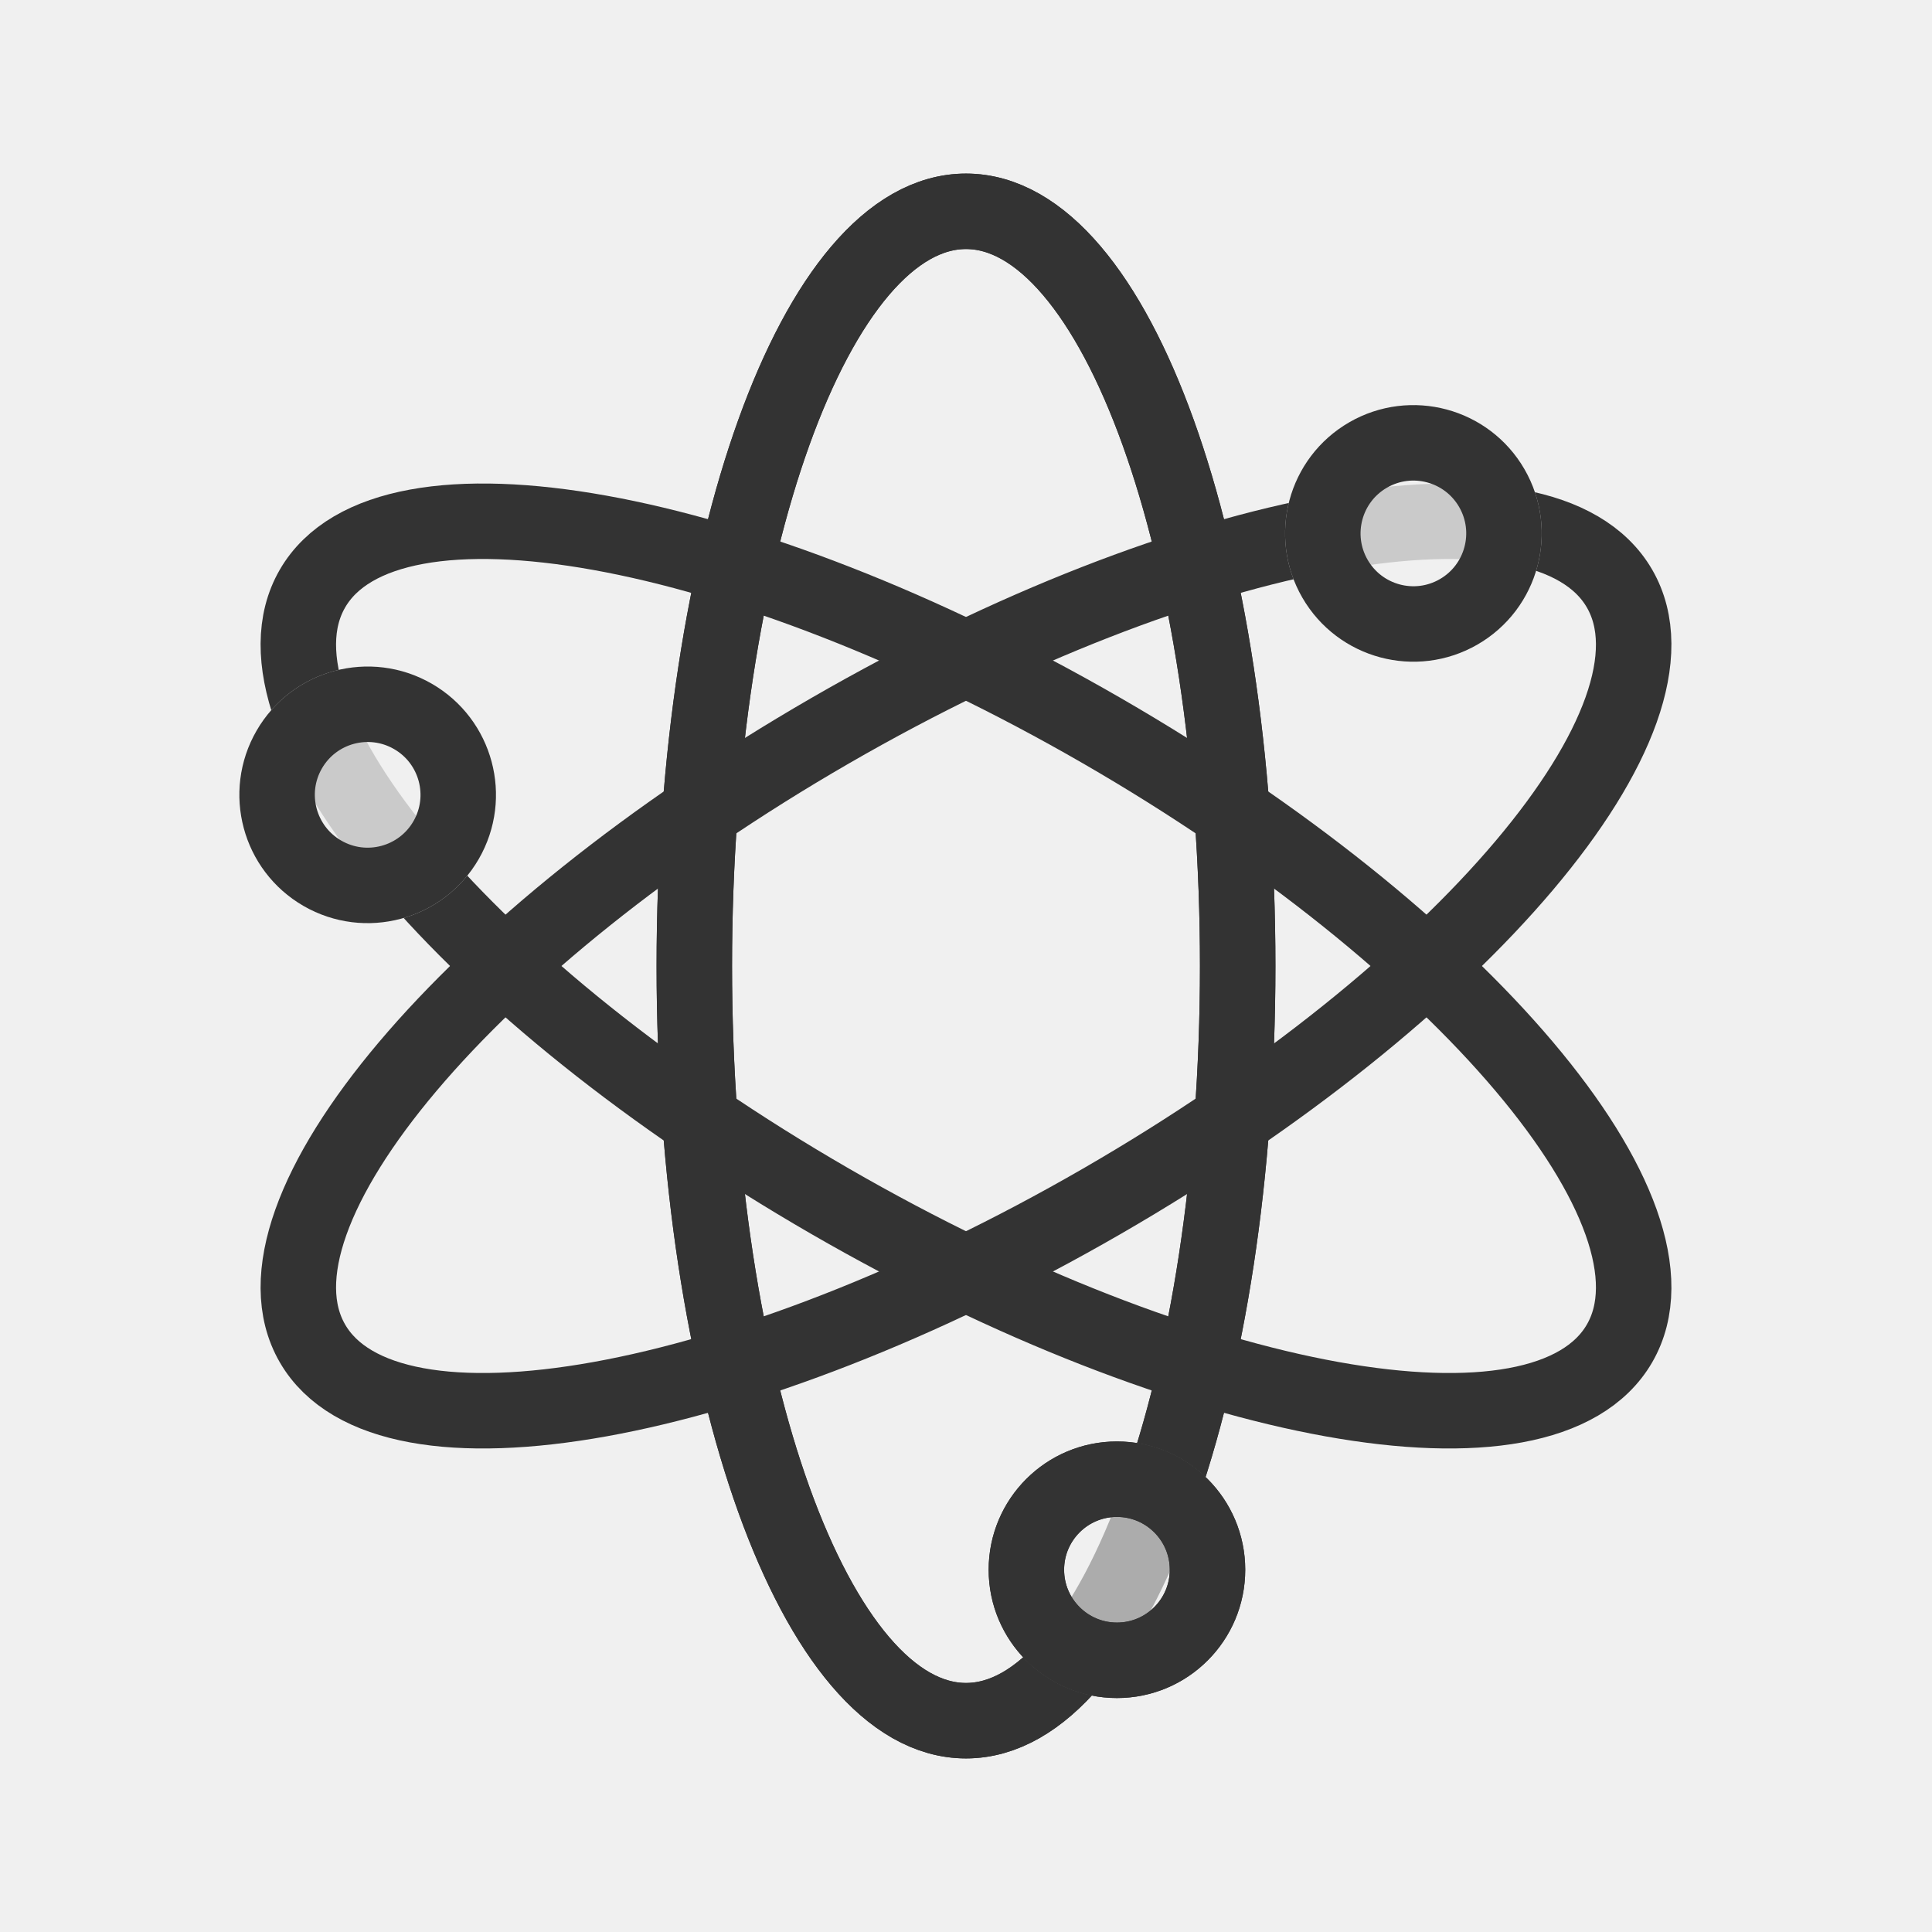
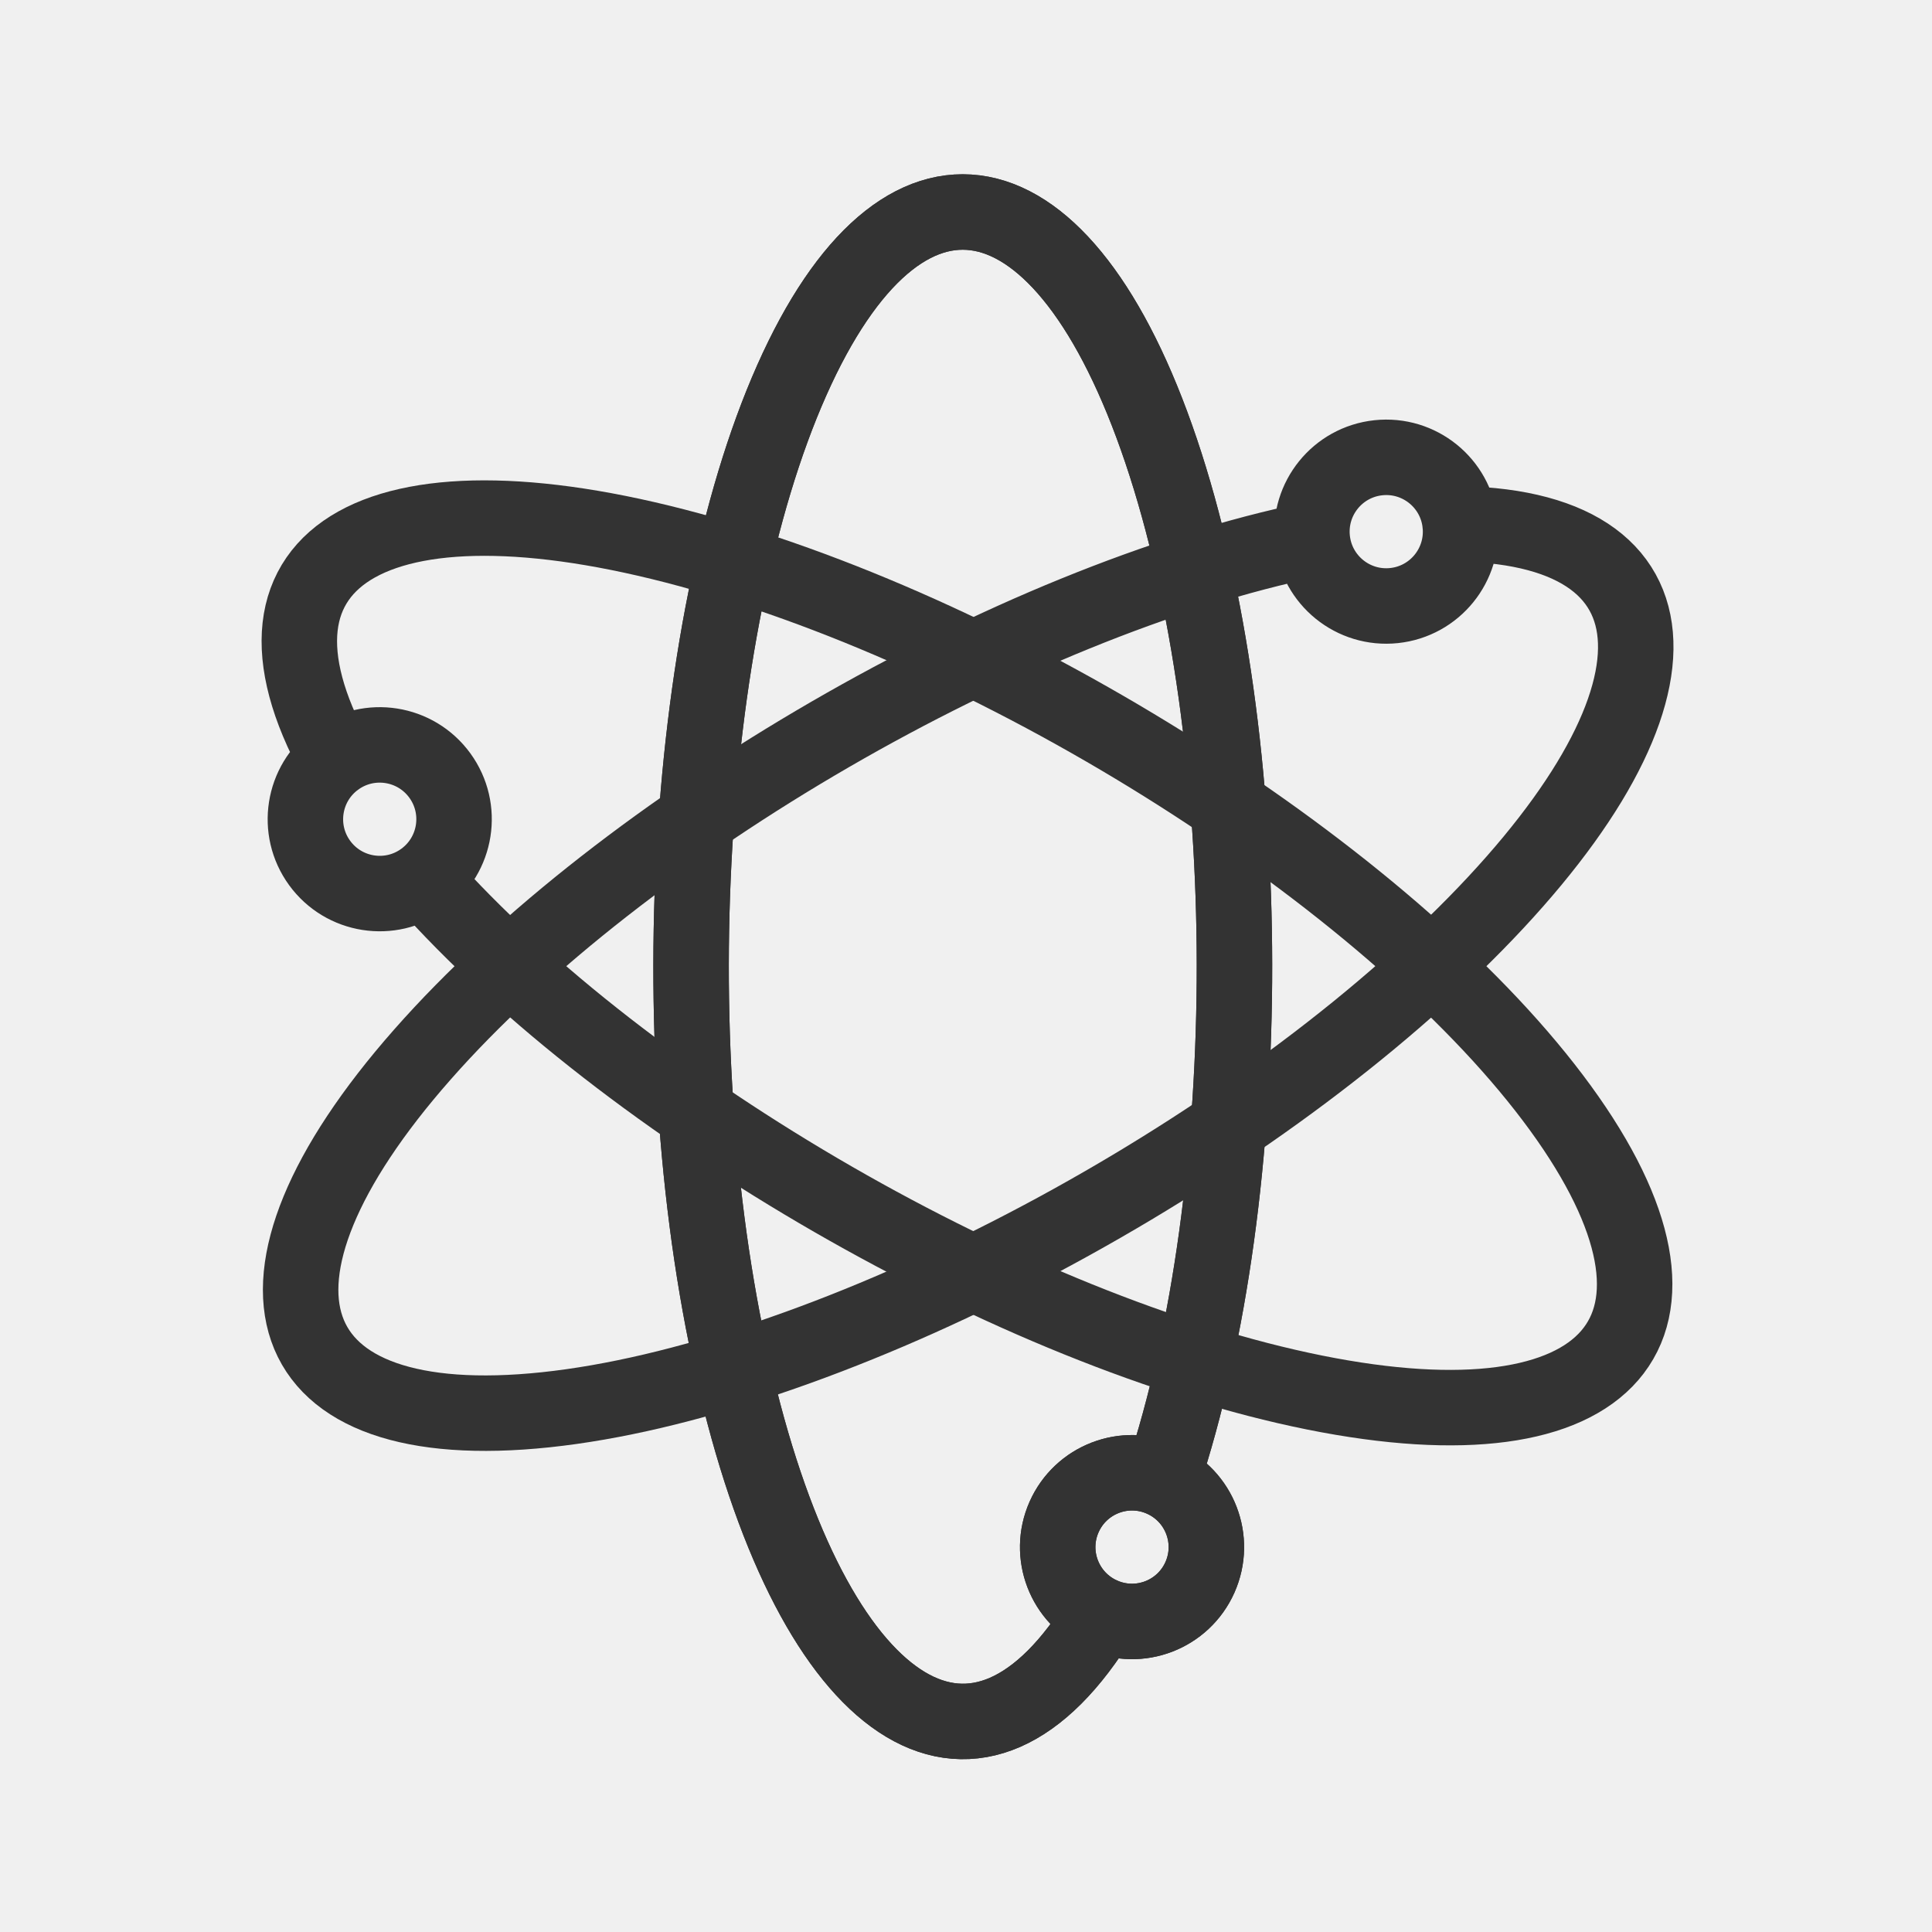
<svg xmlns="http://www.w3.org/2000/svg" viewBox="0 0 128 128" stroke-width="5" stroke="#333" fill="none">
-   <mask id="a">
-     <path fill="#fff" d="M0 0h128v128H0z" />
-     <circle cx="74" cy="104" r="6" fill="#333" />
-   </mask>
-   <g id="b">
-     <ellipse cx="64" cy="64" rx="18" ry="50" mask="url(#a)" />
-     <circle cx="74" cy="104" r="6" />
-   </g>
+   <path d="M77 98A50 18 90 1073 107 1 1 90 0177 98 1 1 90 0173 107" id="b" />
  <use href="#b" />
  <use href="#b" transform="rotate(120 64 64)" />
  <use href="#b" transform="rotate(240 64 64)" />
</svg>
